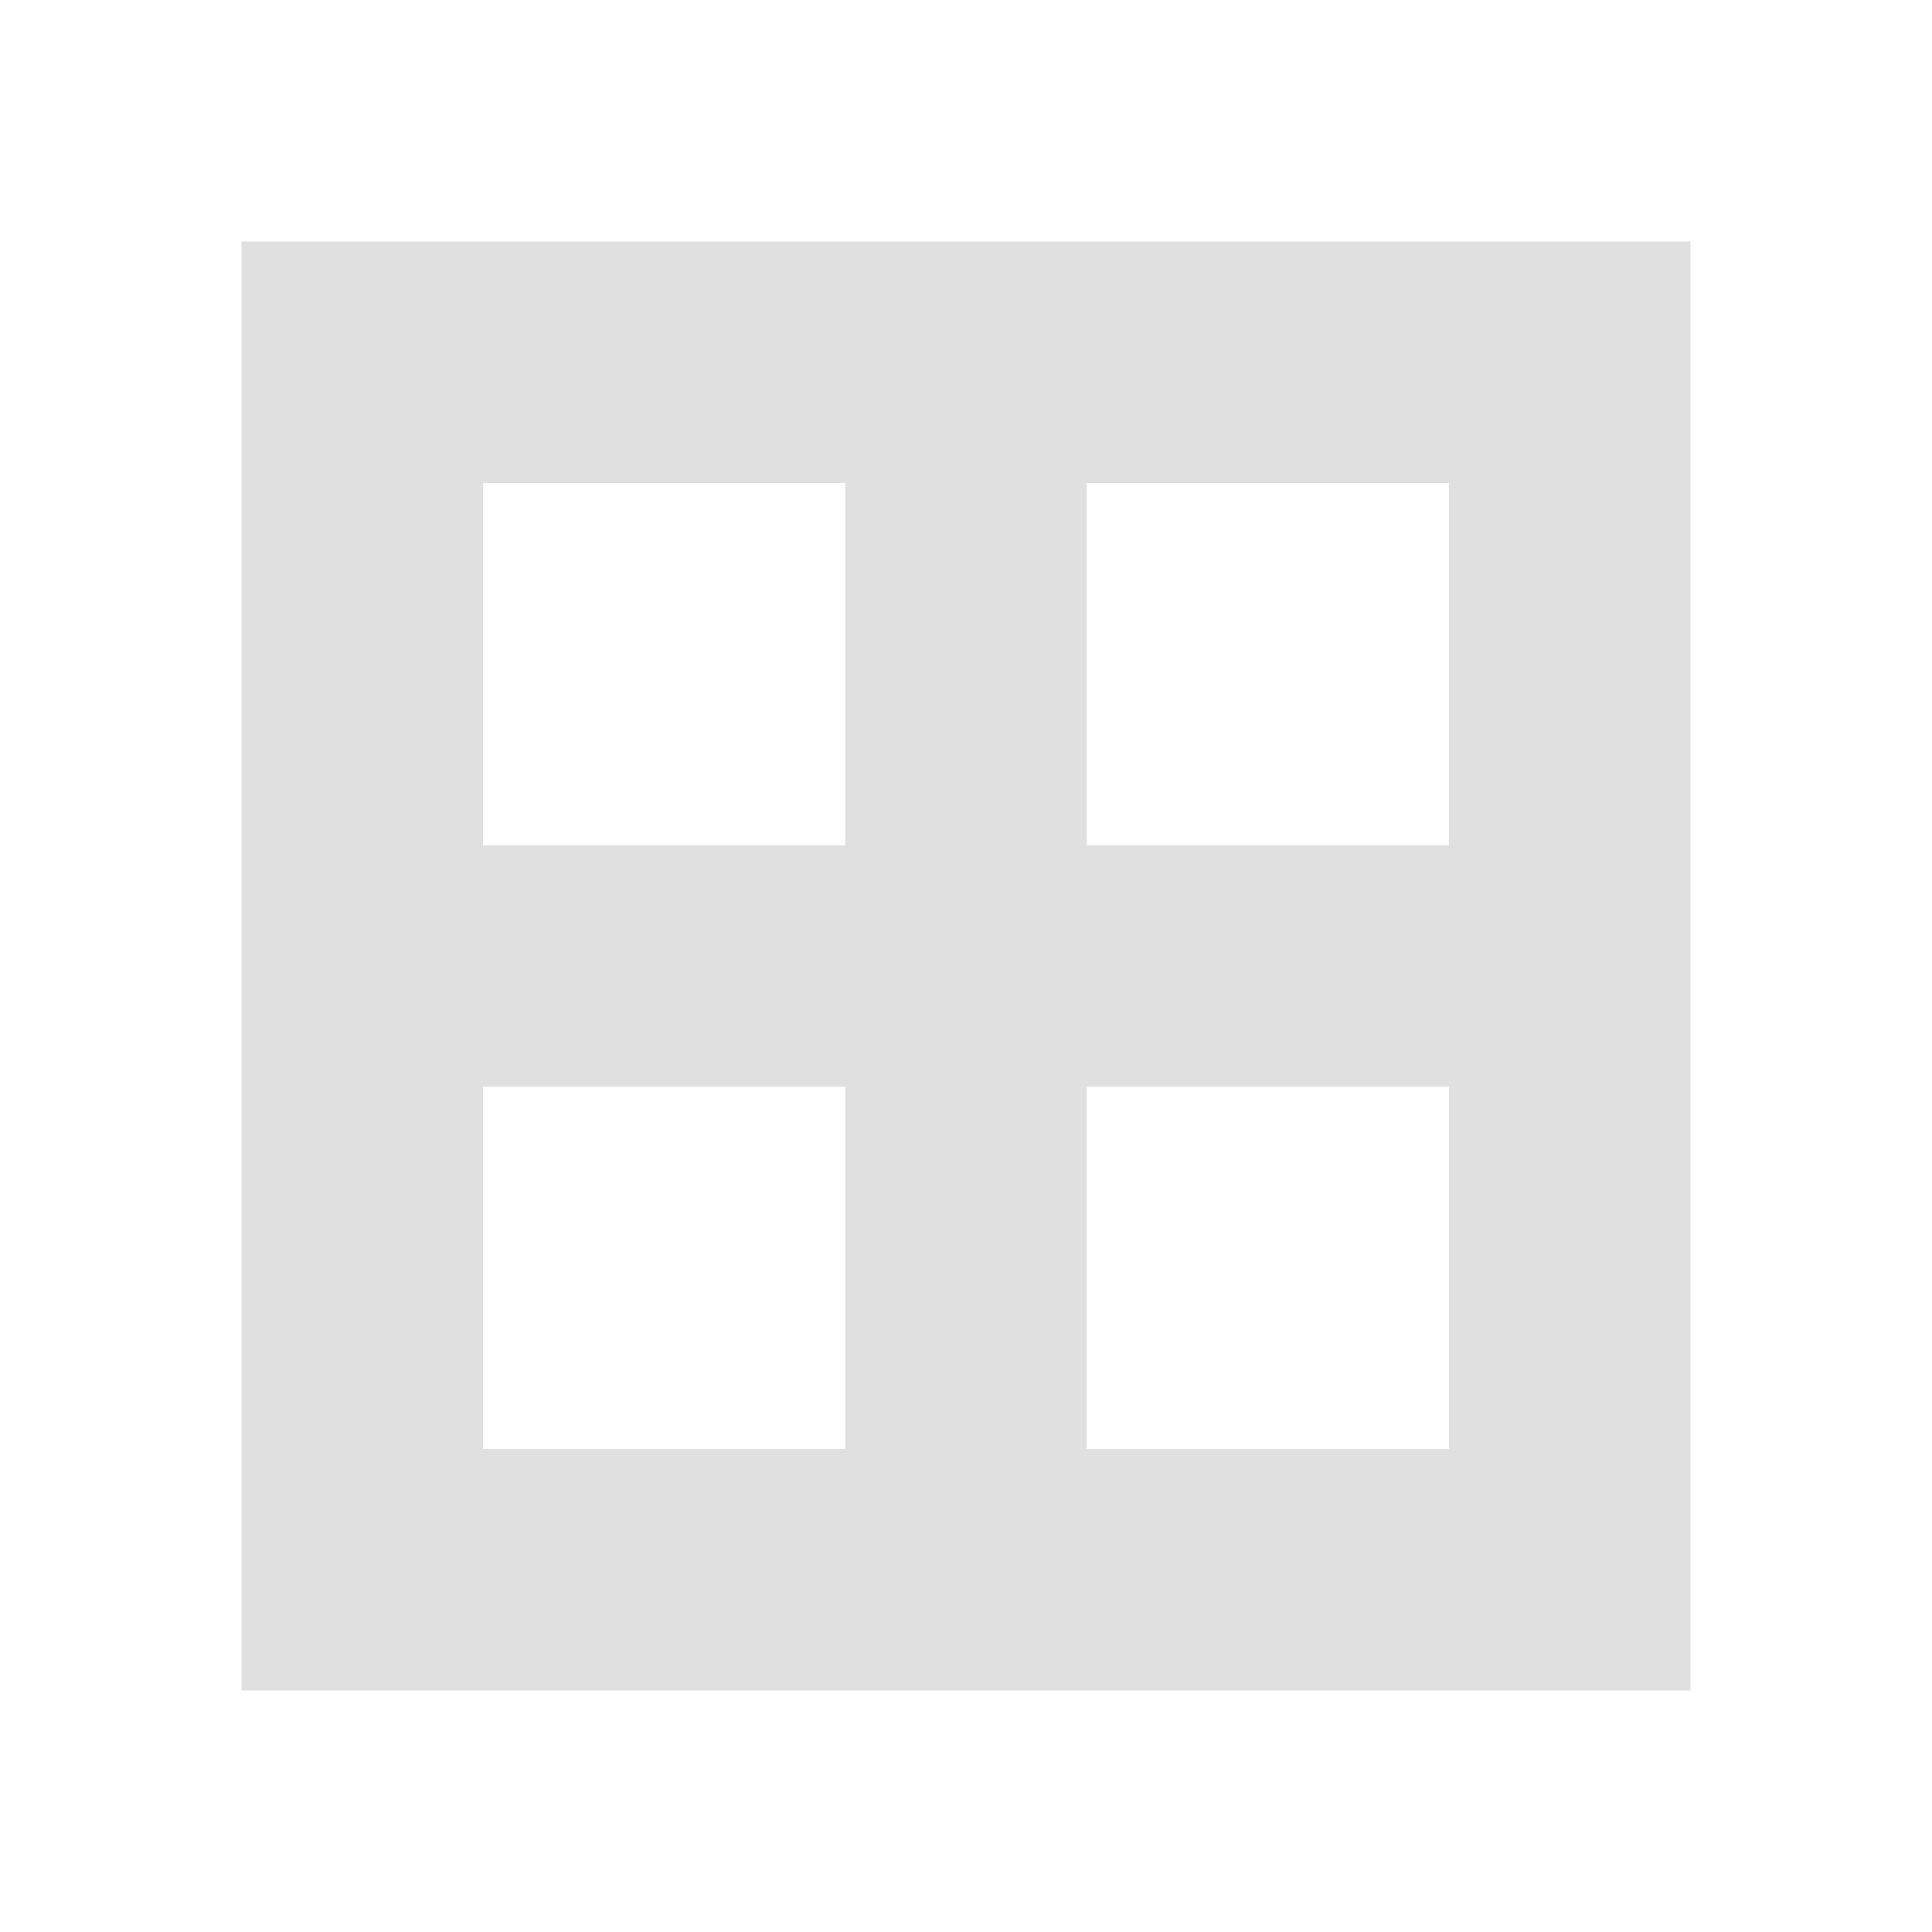
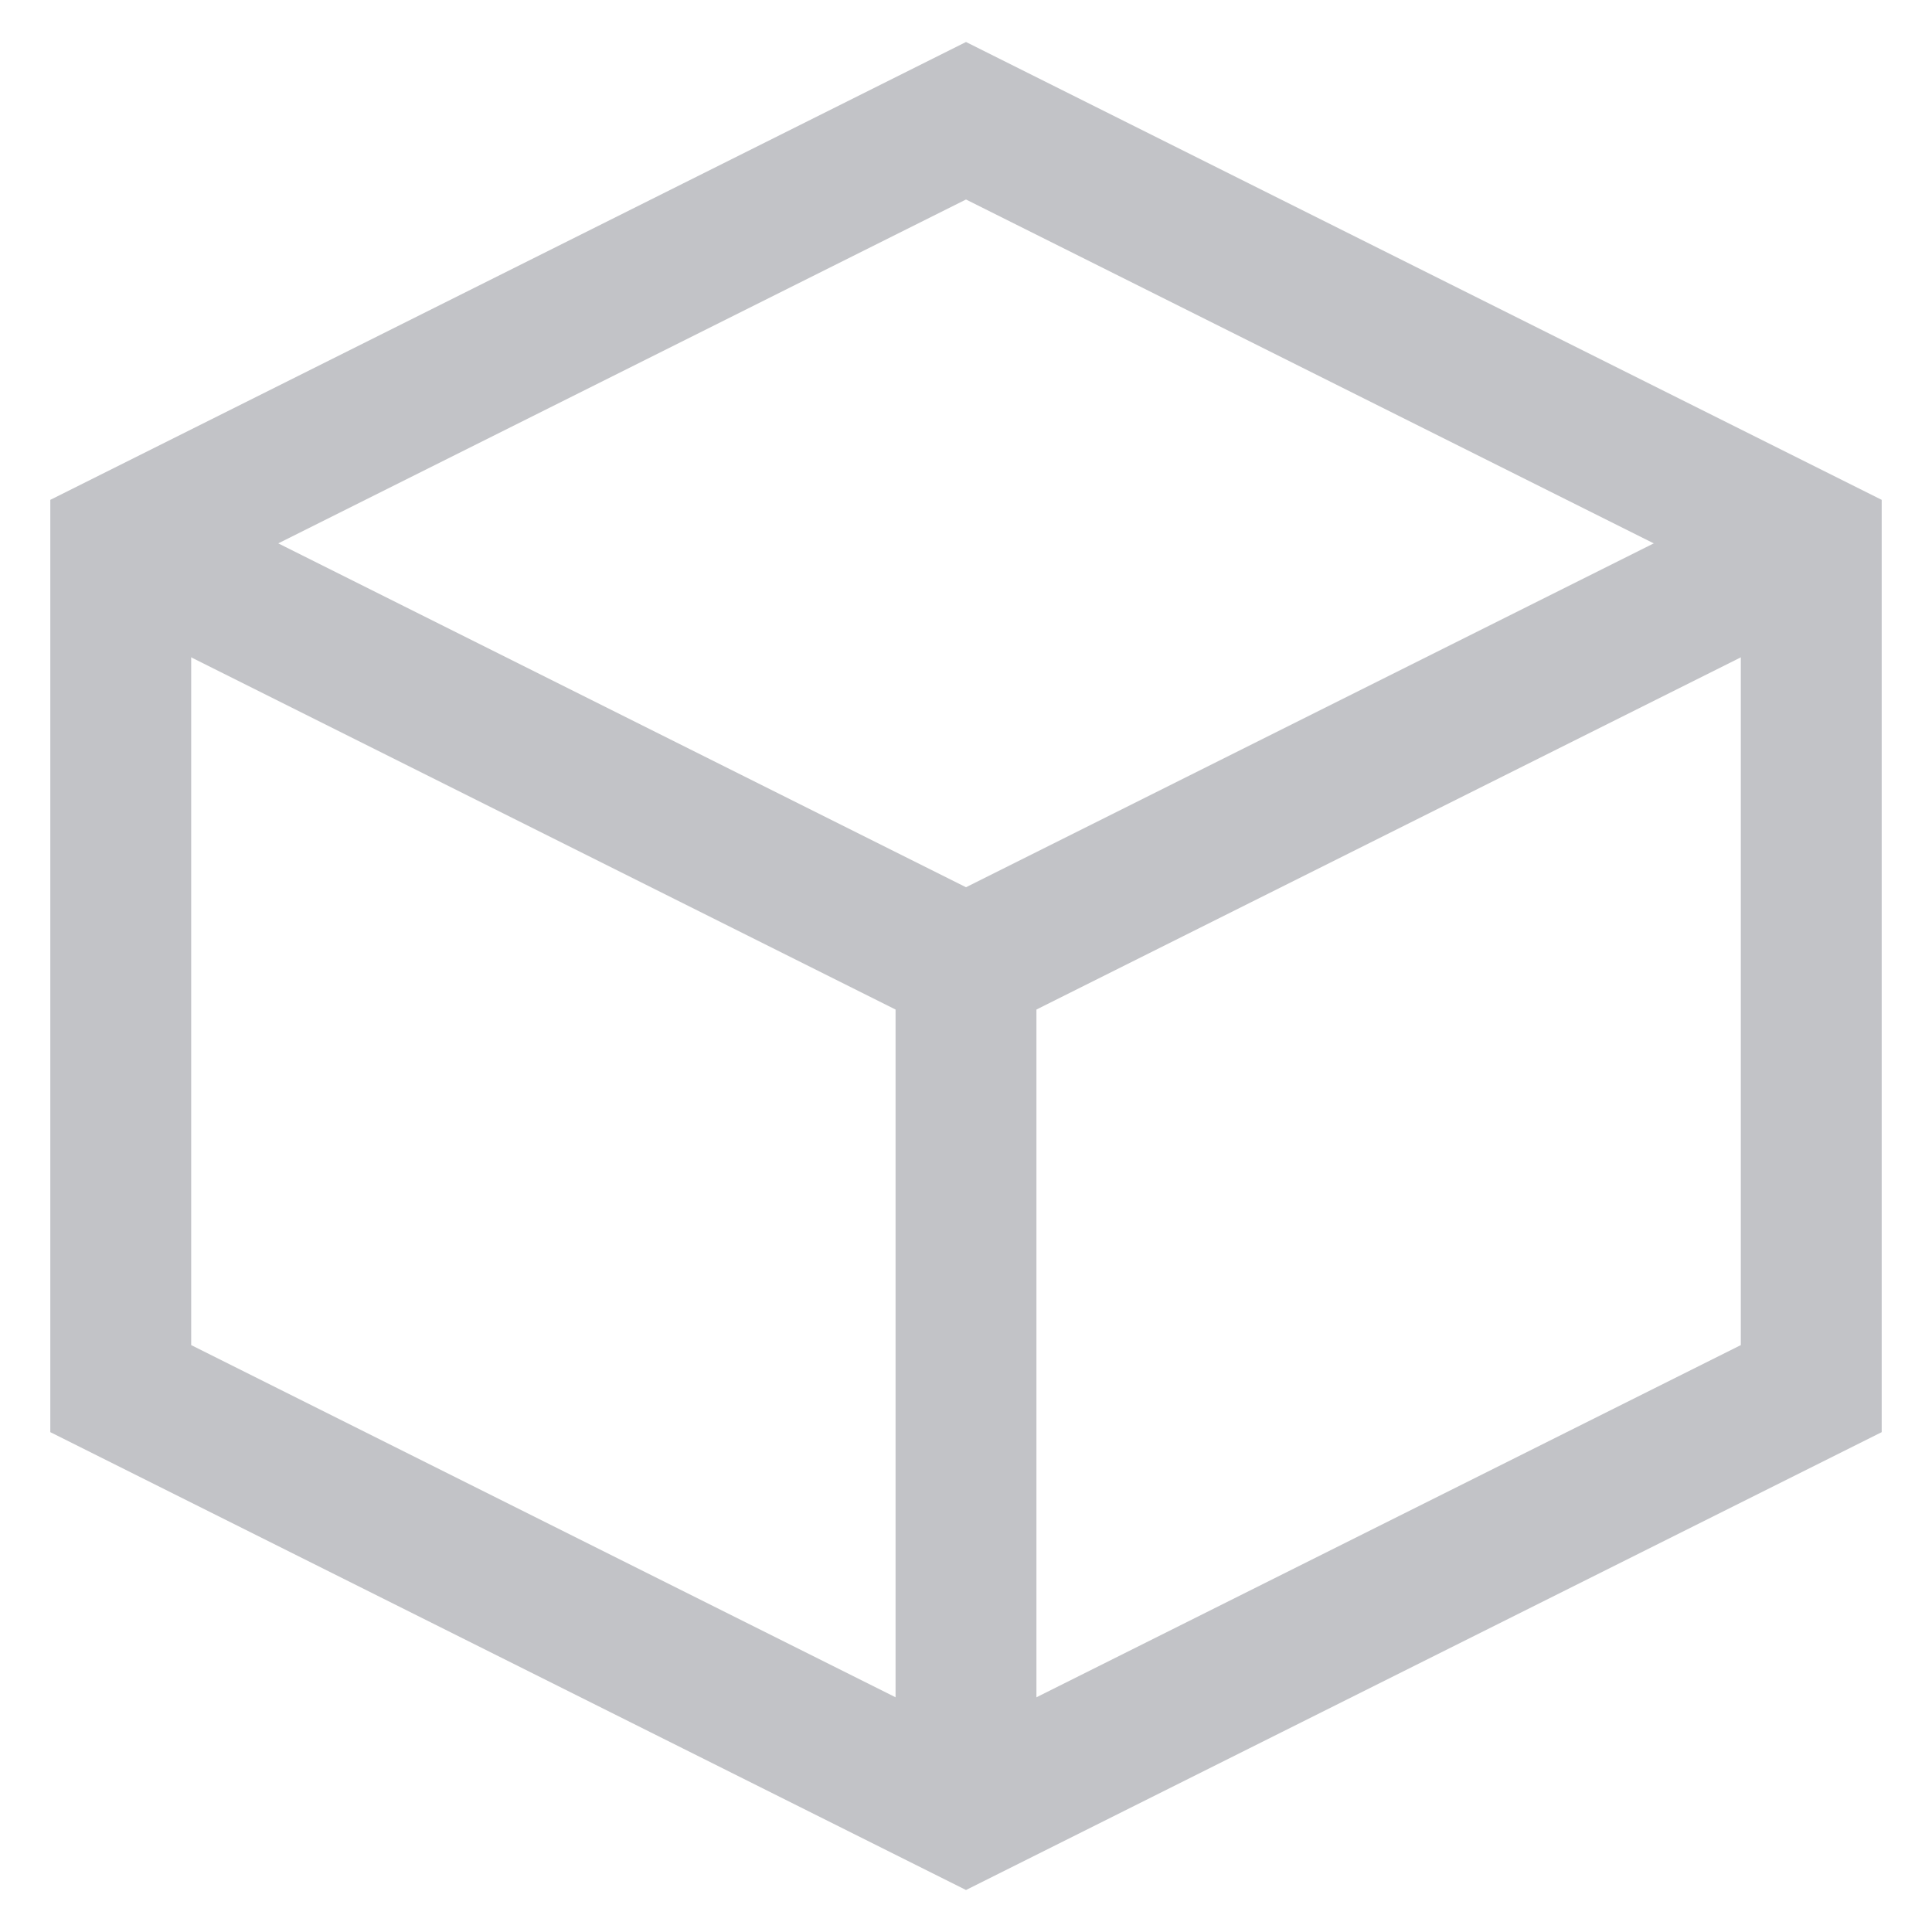
<svg xmlns="http://www.w3.org/2000/svg" height="16" viewBox="0 0 16 16" width="16" version="1.1" id="svg4">
  <defs id="defs8" />
-   <path style="opacity:1;fill:#e0e0e0;fill-opacity:1;stroke:none;stroke-width:1.89;stroke-linecap:square;stroke-linejoin:miter;stroke-miterlimit:4;stroke-dasharray:none;stroke-dashoffset:0;stroke-opacity:1" d="M 2,2 V 14 H 14 V 2 Z m 2,2 h 8 v 8 H 4 Z" id="rect3700" />
-   <rect style="opacity:1;fill:#e0e0e0;fill-opacity:1;stroke:none;stroke-width:1.89;stroke-linecap:square;stroke-linejoin:miter;stroke-miterlimit:4;stroke-dasharray:none;stroke-dashoffset:0;stroke-opacity:1" id="rect3728" width="2" height="10" x="7" y="3" />
-   <rect style="opacity:1;fill:#e0e0e0;fill-opacity:1;stroke:none;stroke-width:1.89;stroke-linecap:square;stroke-linejoin:miter;stroke-miterlimit:4;stroke-dasharray:none;stroke-dashoffset:0;stroke-opacity:1" id="rect3730" width="10" height="2" x="3" y="7" />
+   <g id="g9161" transform="matrix(1.166667,0,0,1.166667,-1.333333,-1.333333)">
+     <path id="path835" d="m 2,5 v 6 l 6,3 6,-3 V 5 L 8,2 Z" style="fill:none;stroke:#c2c3c7;stroke-width:1px;stroke-linecap:butt;stroke-linejoin:miter;stroke-opacity:1" />
+     <path id="path837" d="m 2,5 6,3 v 6" style="fill:none;stroke:#c2c3c7;stroke-width:1px;stroke-linecap:butt;stroke-linejoin:miter;stroke-opacity:1" />
+     <path id="path839" d="M 8,8 14,5" style="fill:none;stroke:#c2c3c7;stroke-width:1px;stroke-linecap:butt;stroke-linejoin:miter;stroke-opacity:1" />
+   </g>
</svg>
